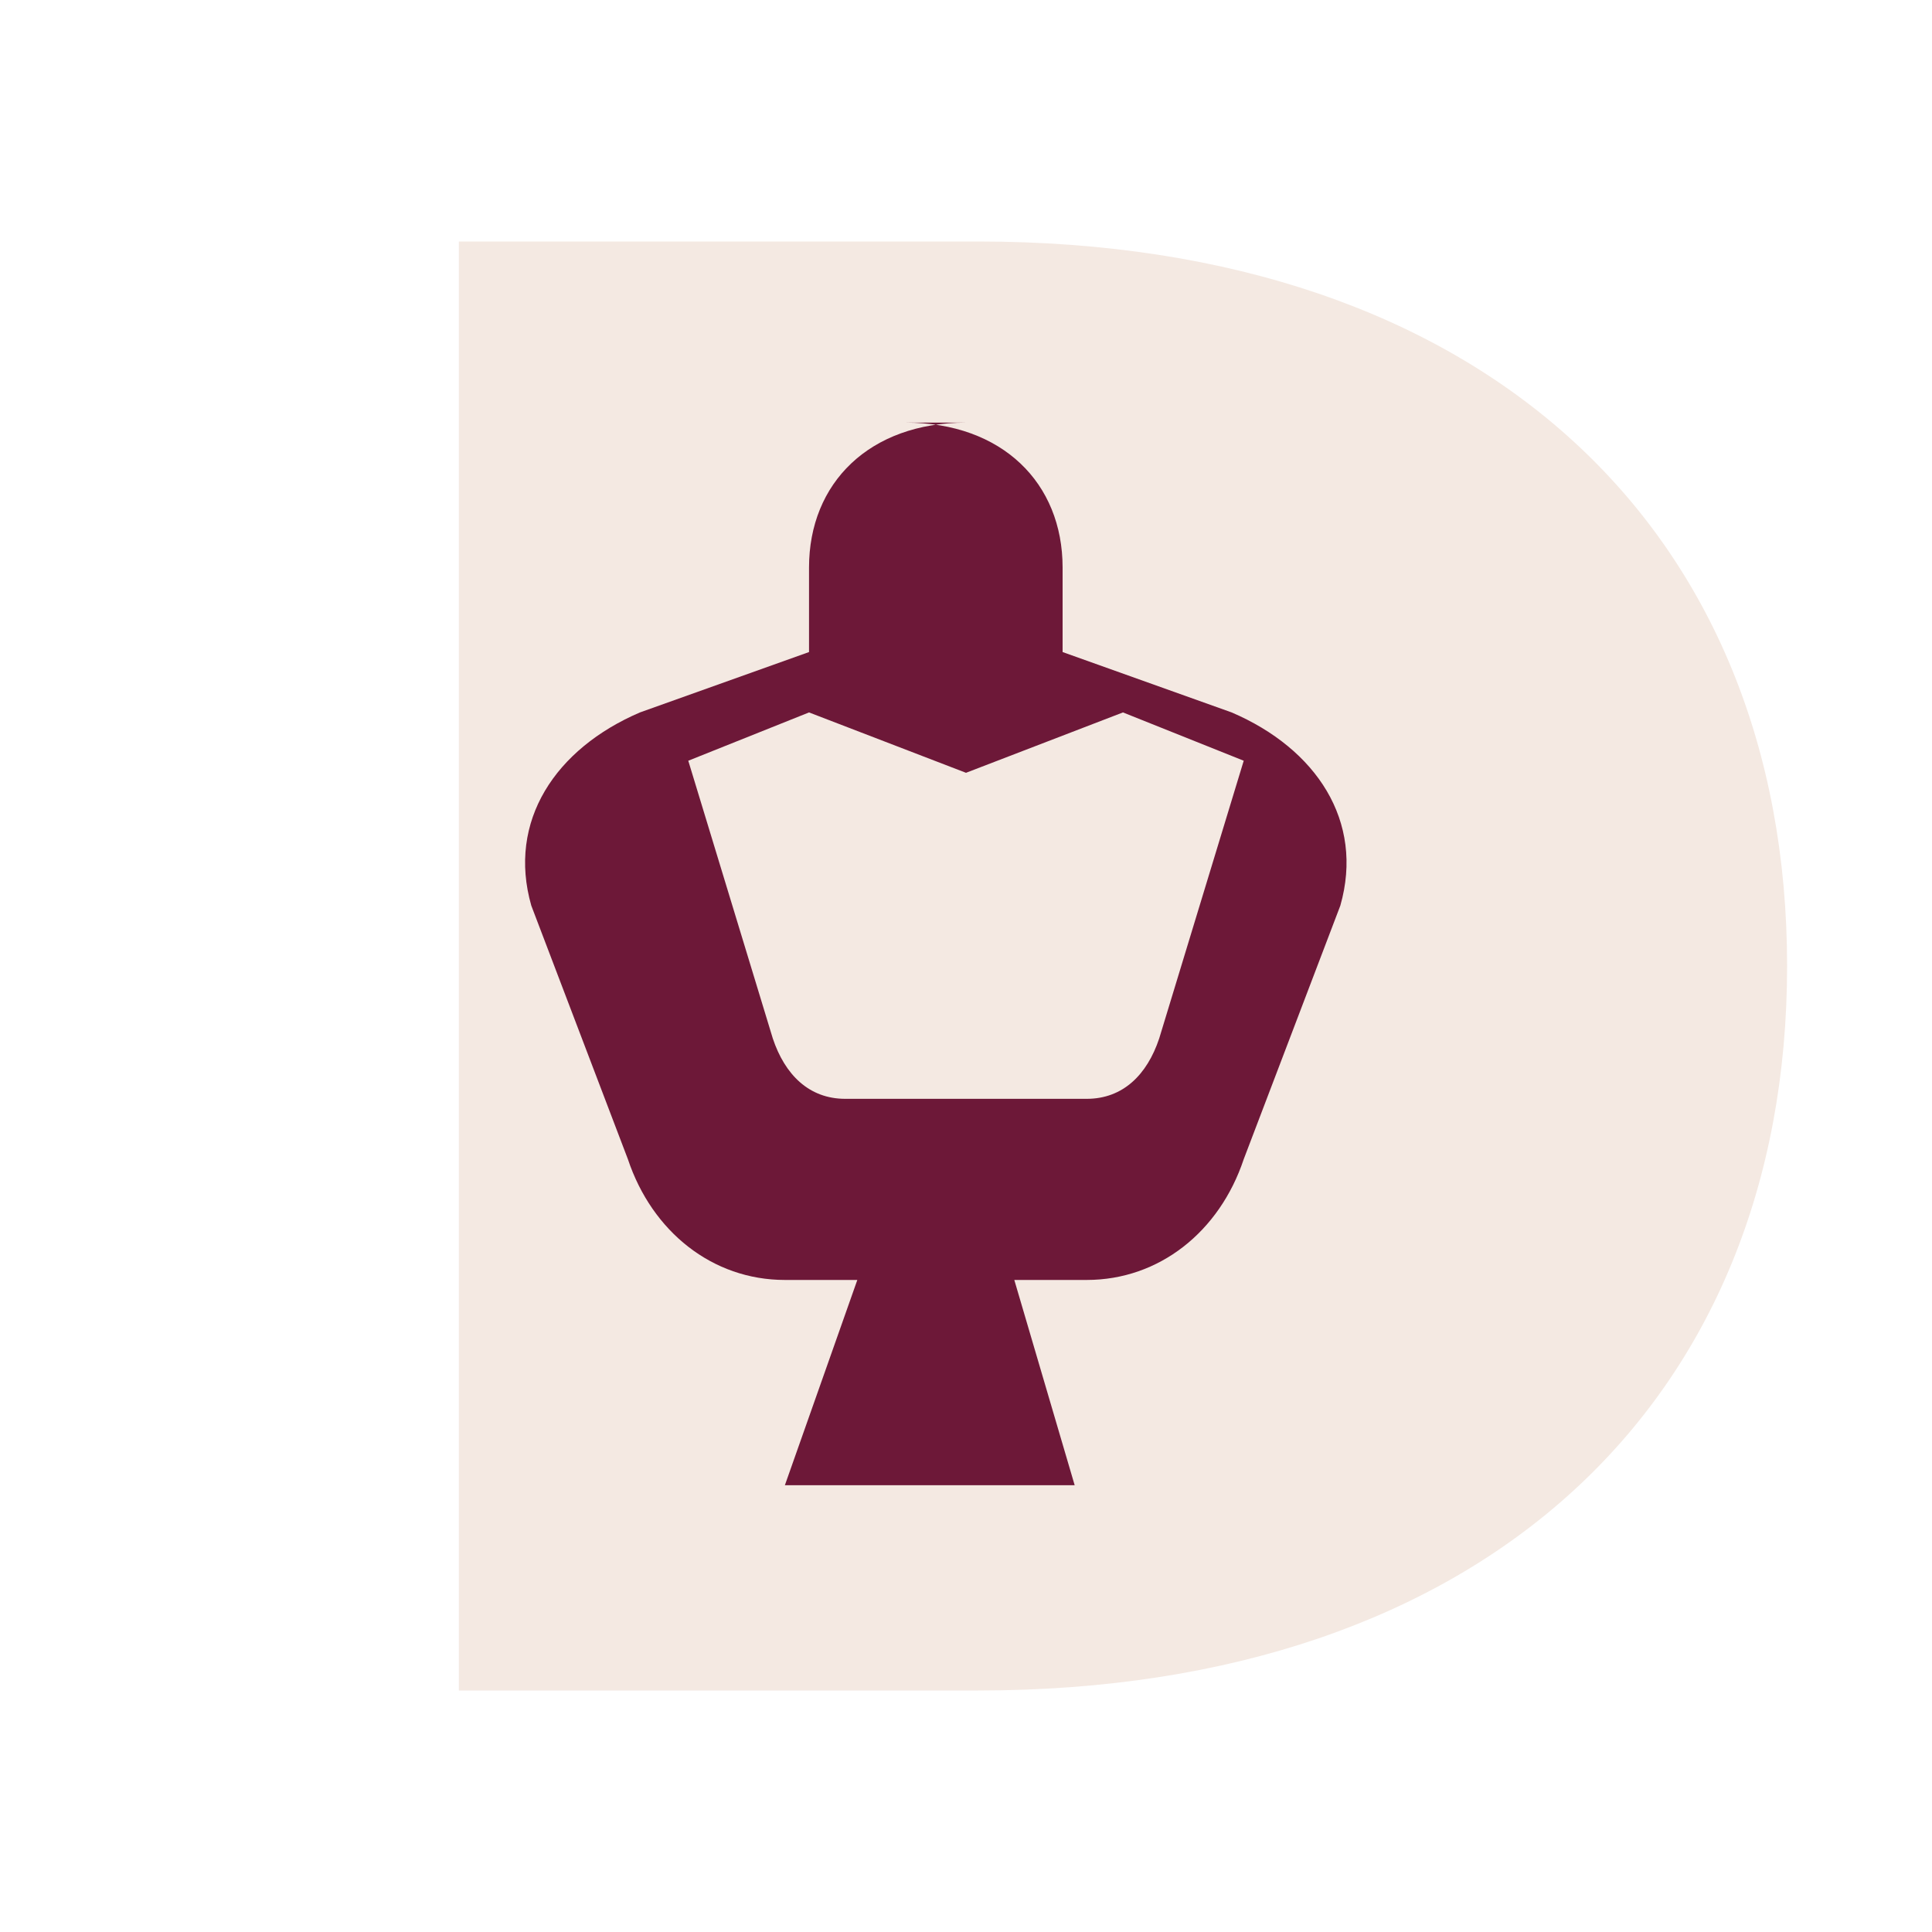
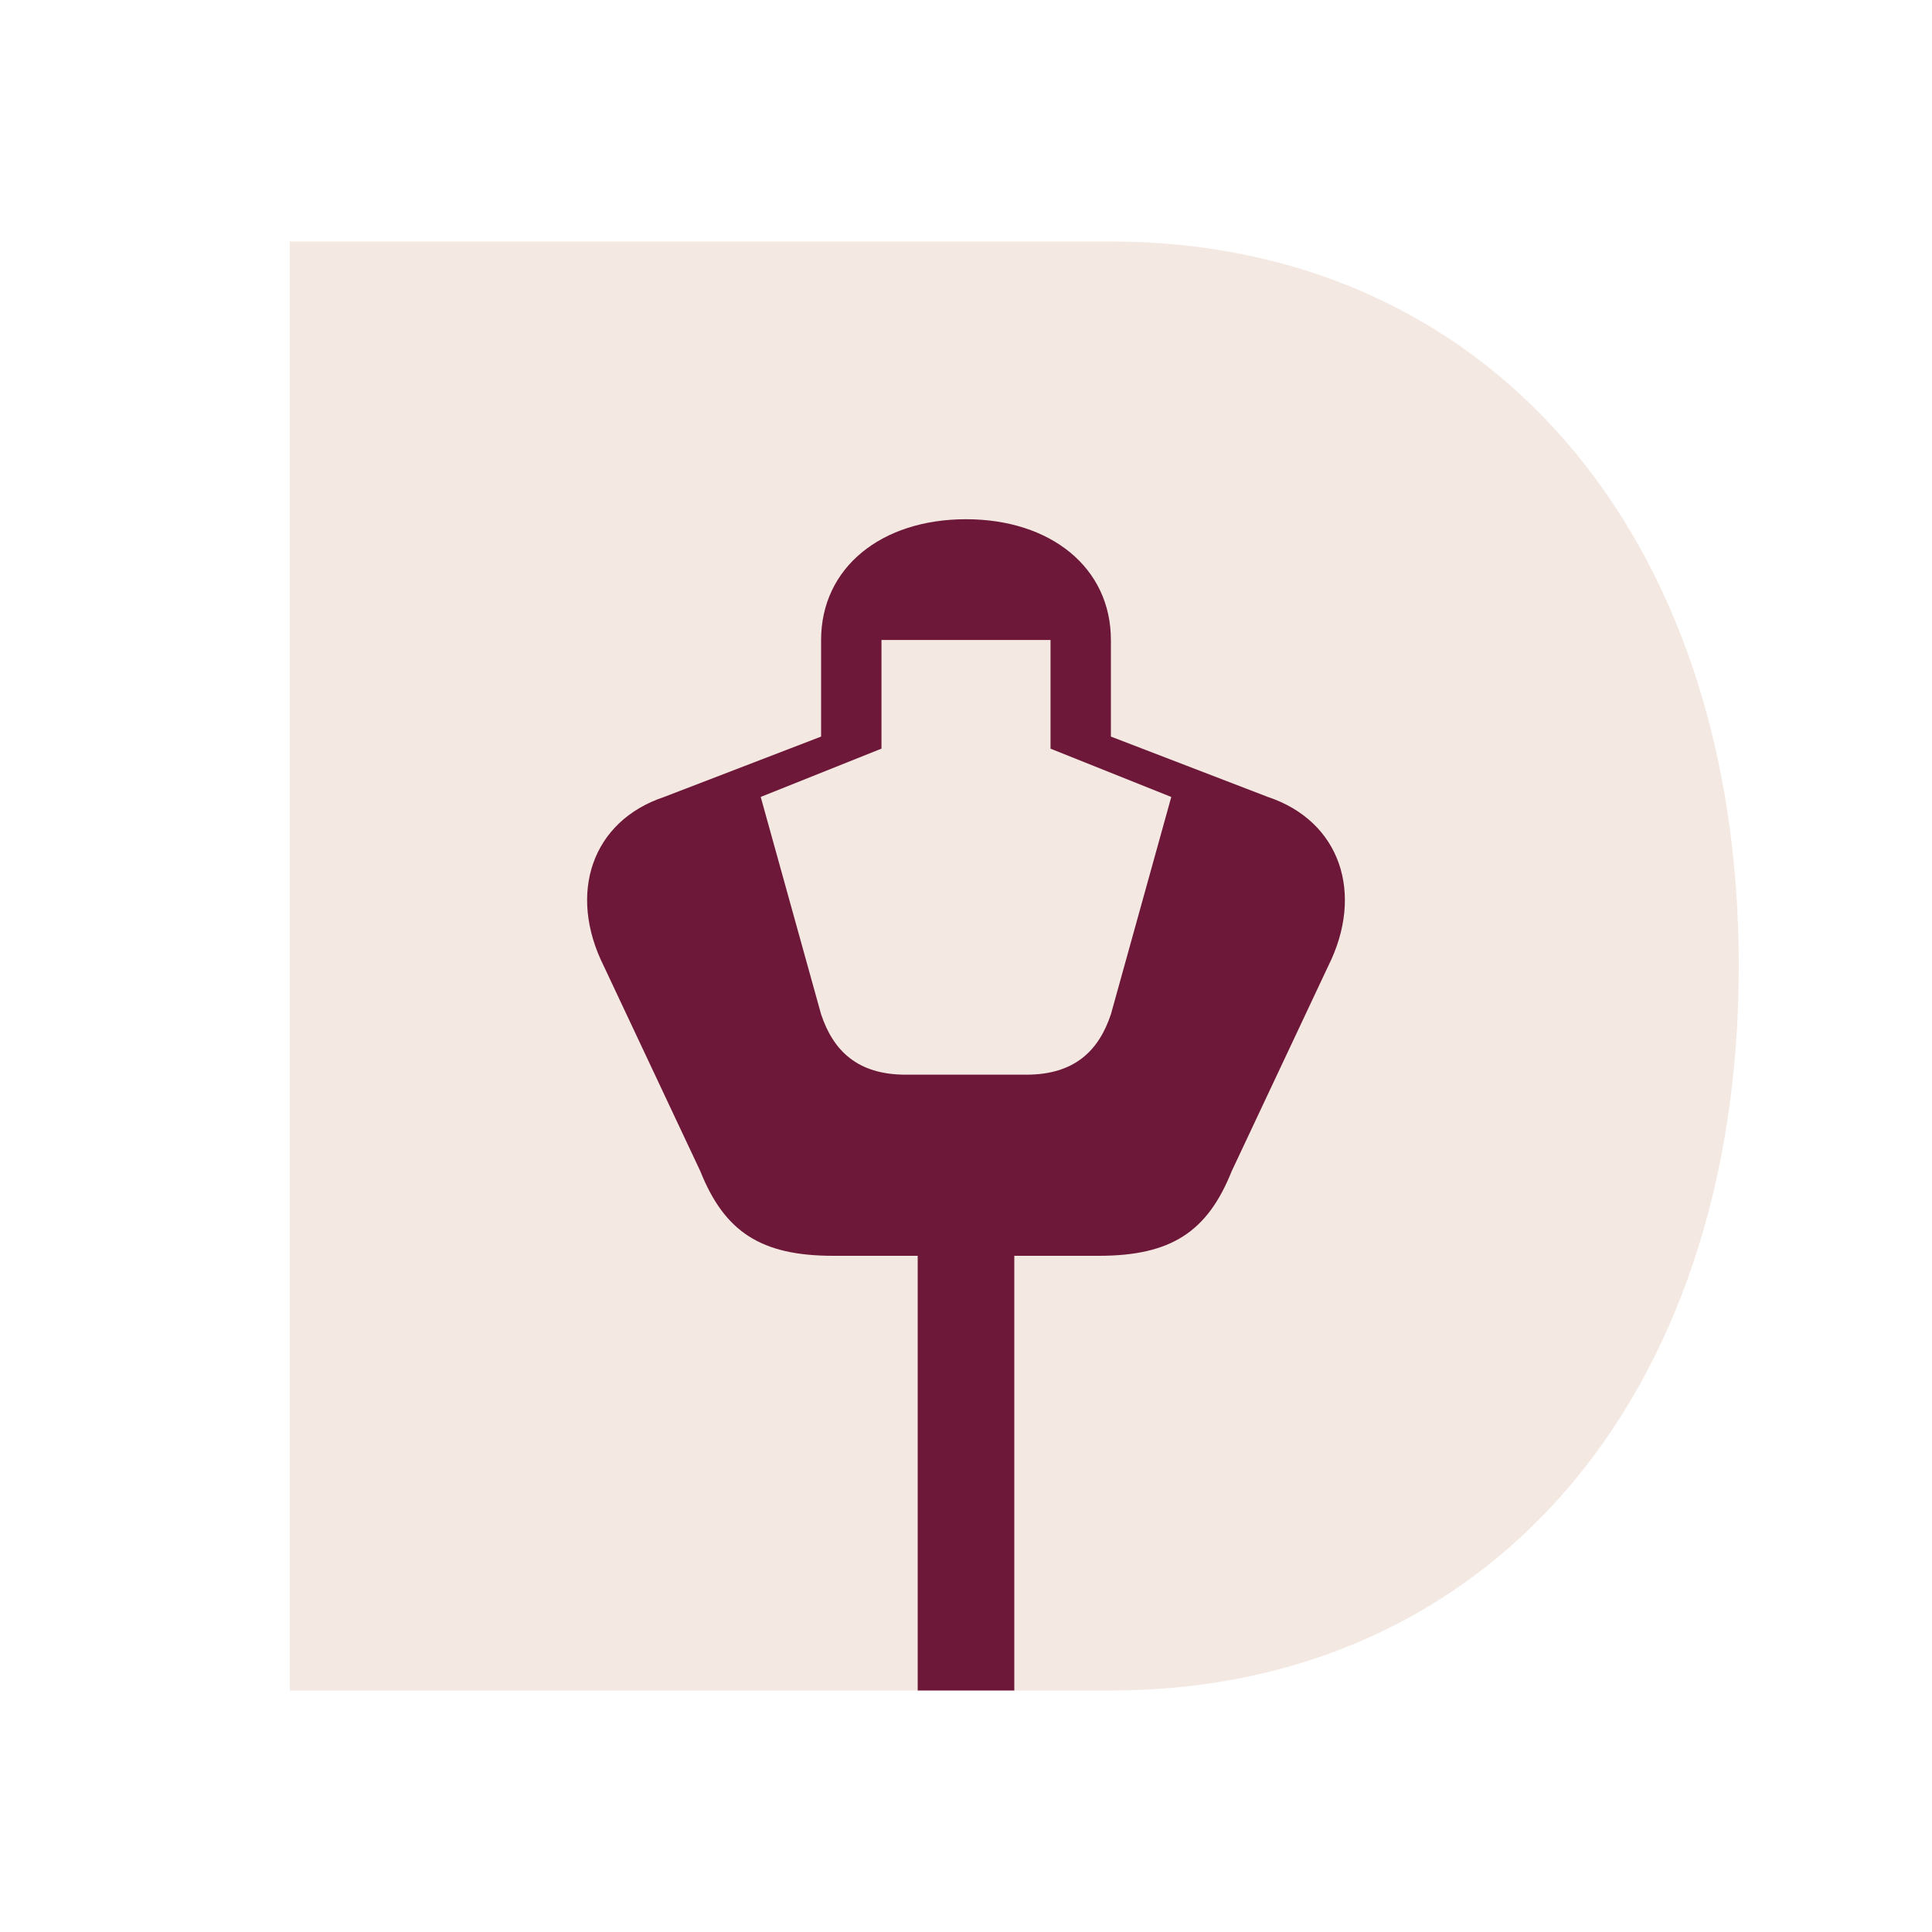
<svg xmlns="http://www.w3.org/2000/svg" viewBox="0 0 160 160" role="img" aria-labelledby="title">
-   <path fill="#f4e9e2" d="M38 20h43c42 0 67 24 67 60s-25 60-67 60H38V20Z" />
-   <path fill="#6d1838" d="M80 35c-8 0-13 5-13 12v7l-14 5c-7 3-11 9-9 16l8 21c2 6 7 10 13 10h6l-6 17h14l5-14h-8l-5 14h18l-5-17h6c6 0 11-4 13-10l8-21c2-7-2-13-9-16l-14-5v-7c0-7-5-12-13-12Zm-13 24 13 5 13-5 10 4-7 23c-1 3-3 5-6 5H70c-3 0-5-2-6-5l-7-23 10-4Z" />
+   <path fill="#f4e9e2" d="M24 20h68c31 0 52 24 52 60s-21 60-52 60H24V20Z" />
+   <path fill="#6d1838" d="M80 43c-7 0-12 4-12 10v8l-13 5c-6 2-8 8-5 14l8 17c2 5 5 7 11 7h22c6 0 9-2 11-7l8-17c3-6 1-12-5-14l-13-5v-8c0-6-5-10-12-10Zm-7 10h14v9l10 4-5 18c-1 3-3 5-7 5H75c-4 0-6-2-7-5l-5-18 10-4v-9Z" />
+   <path fill="#6d1838" d="M76 104h8v36h-8z" />
</svg>
